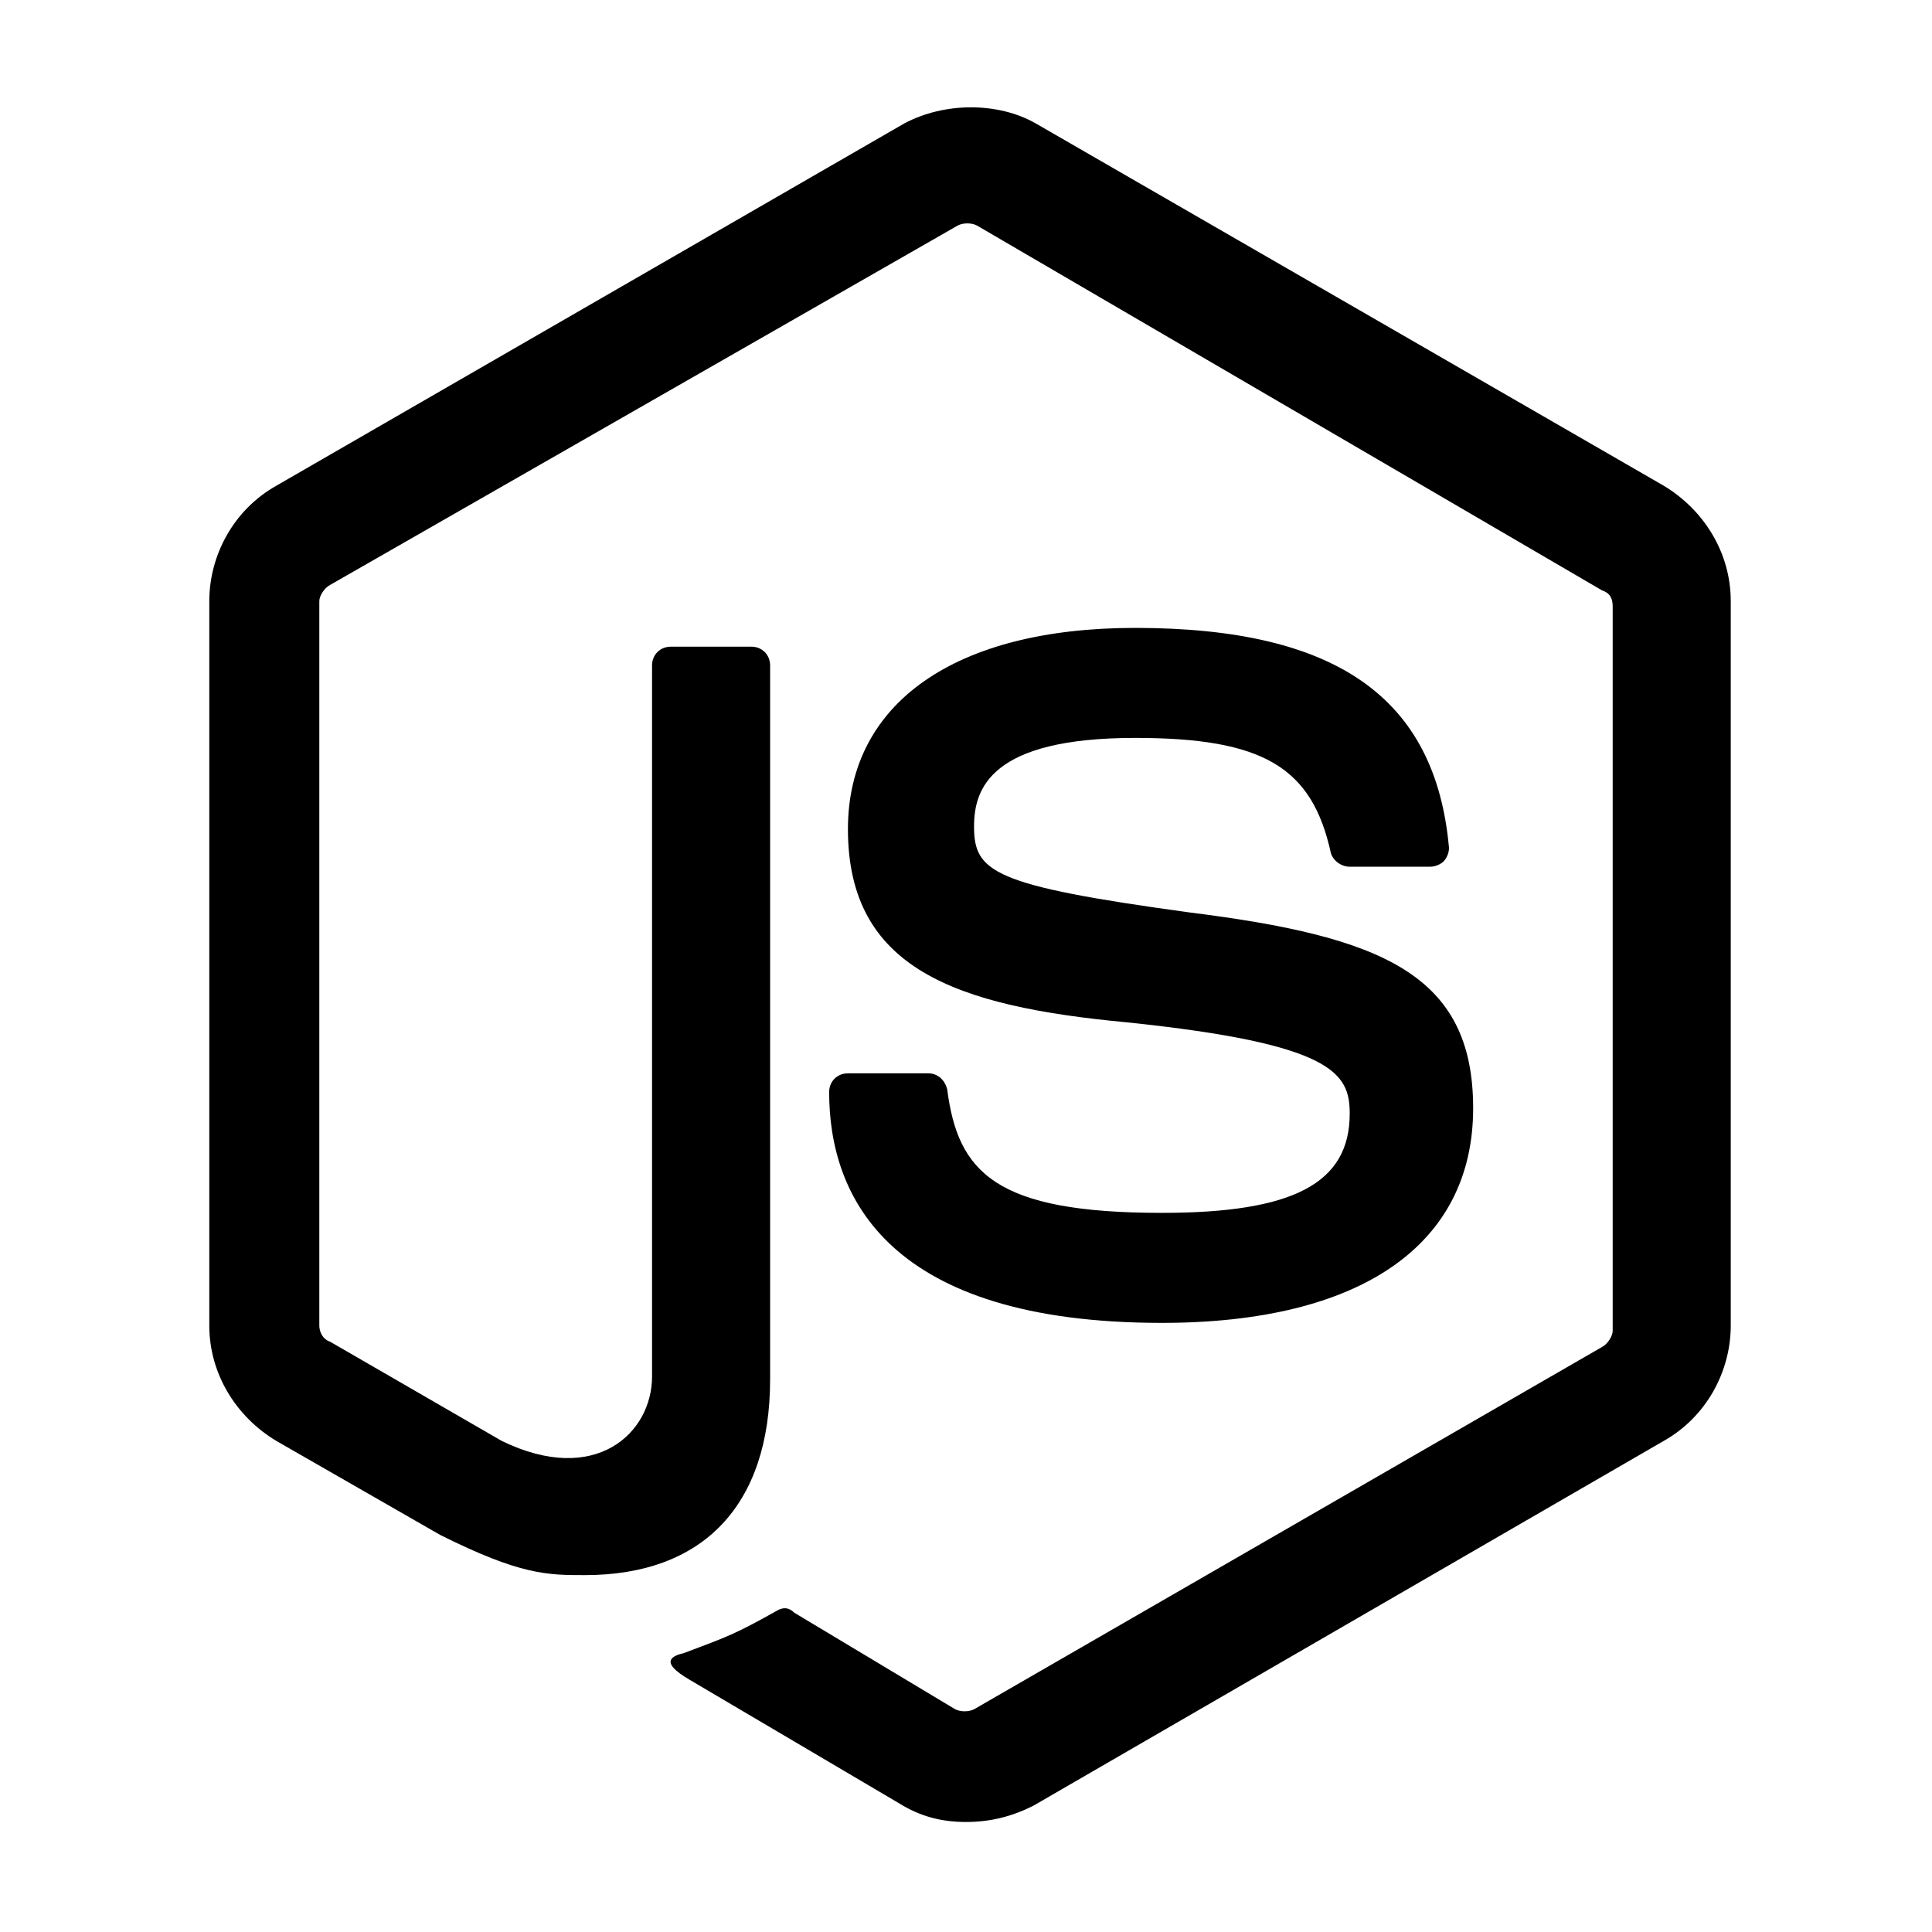
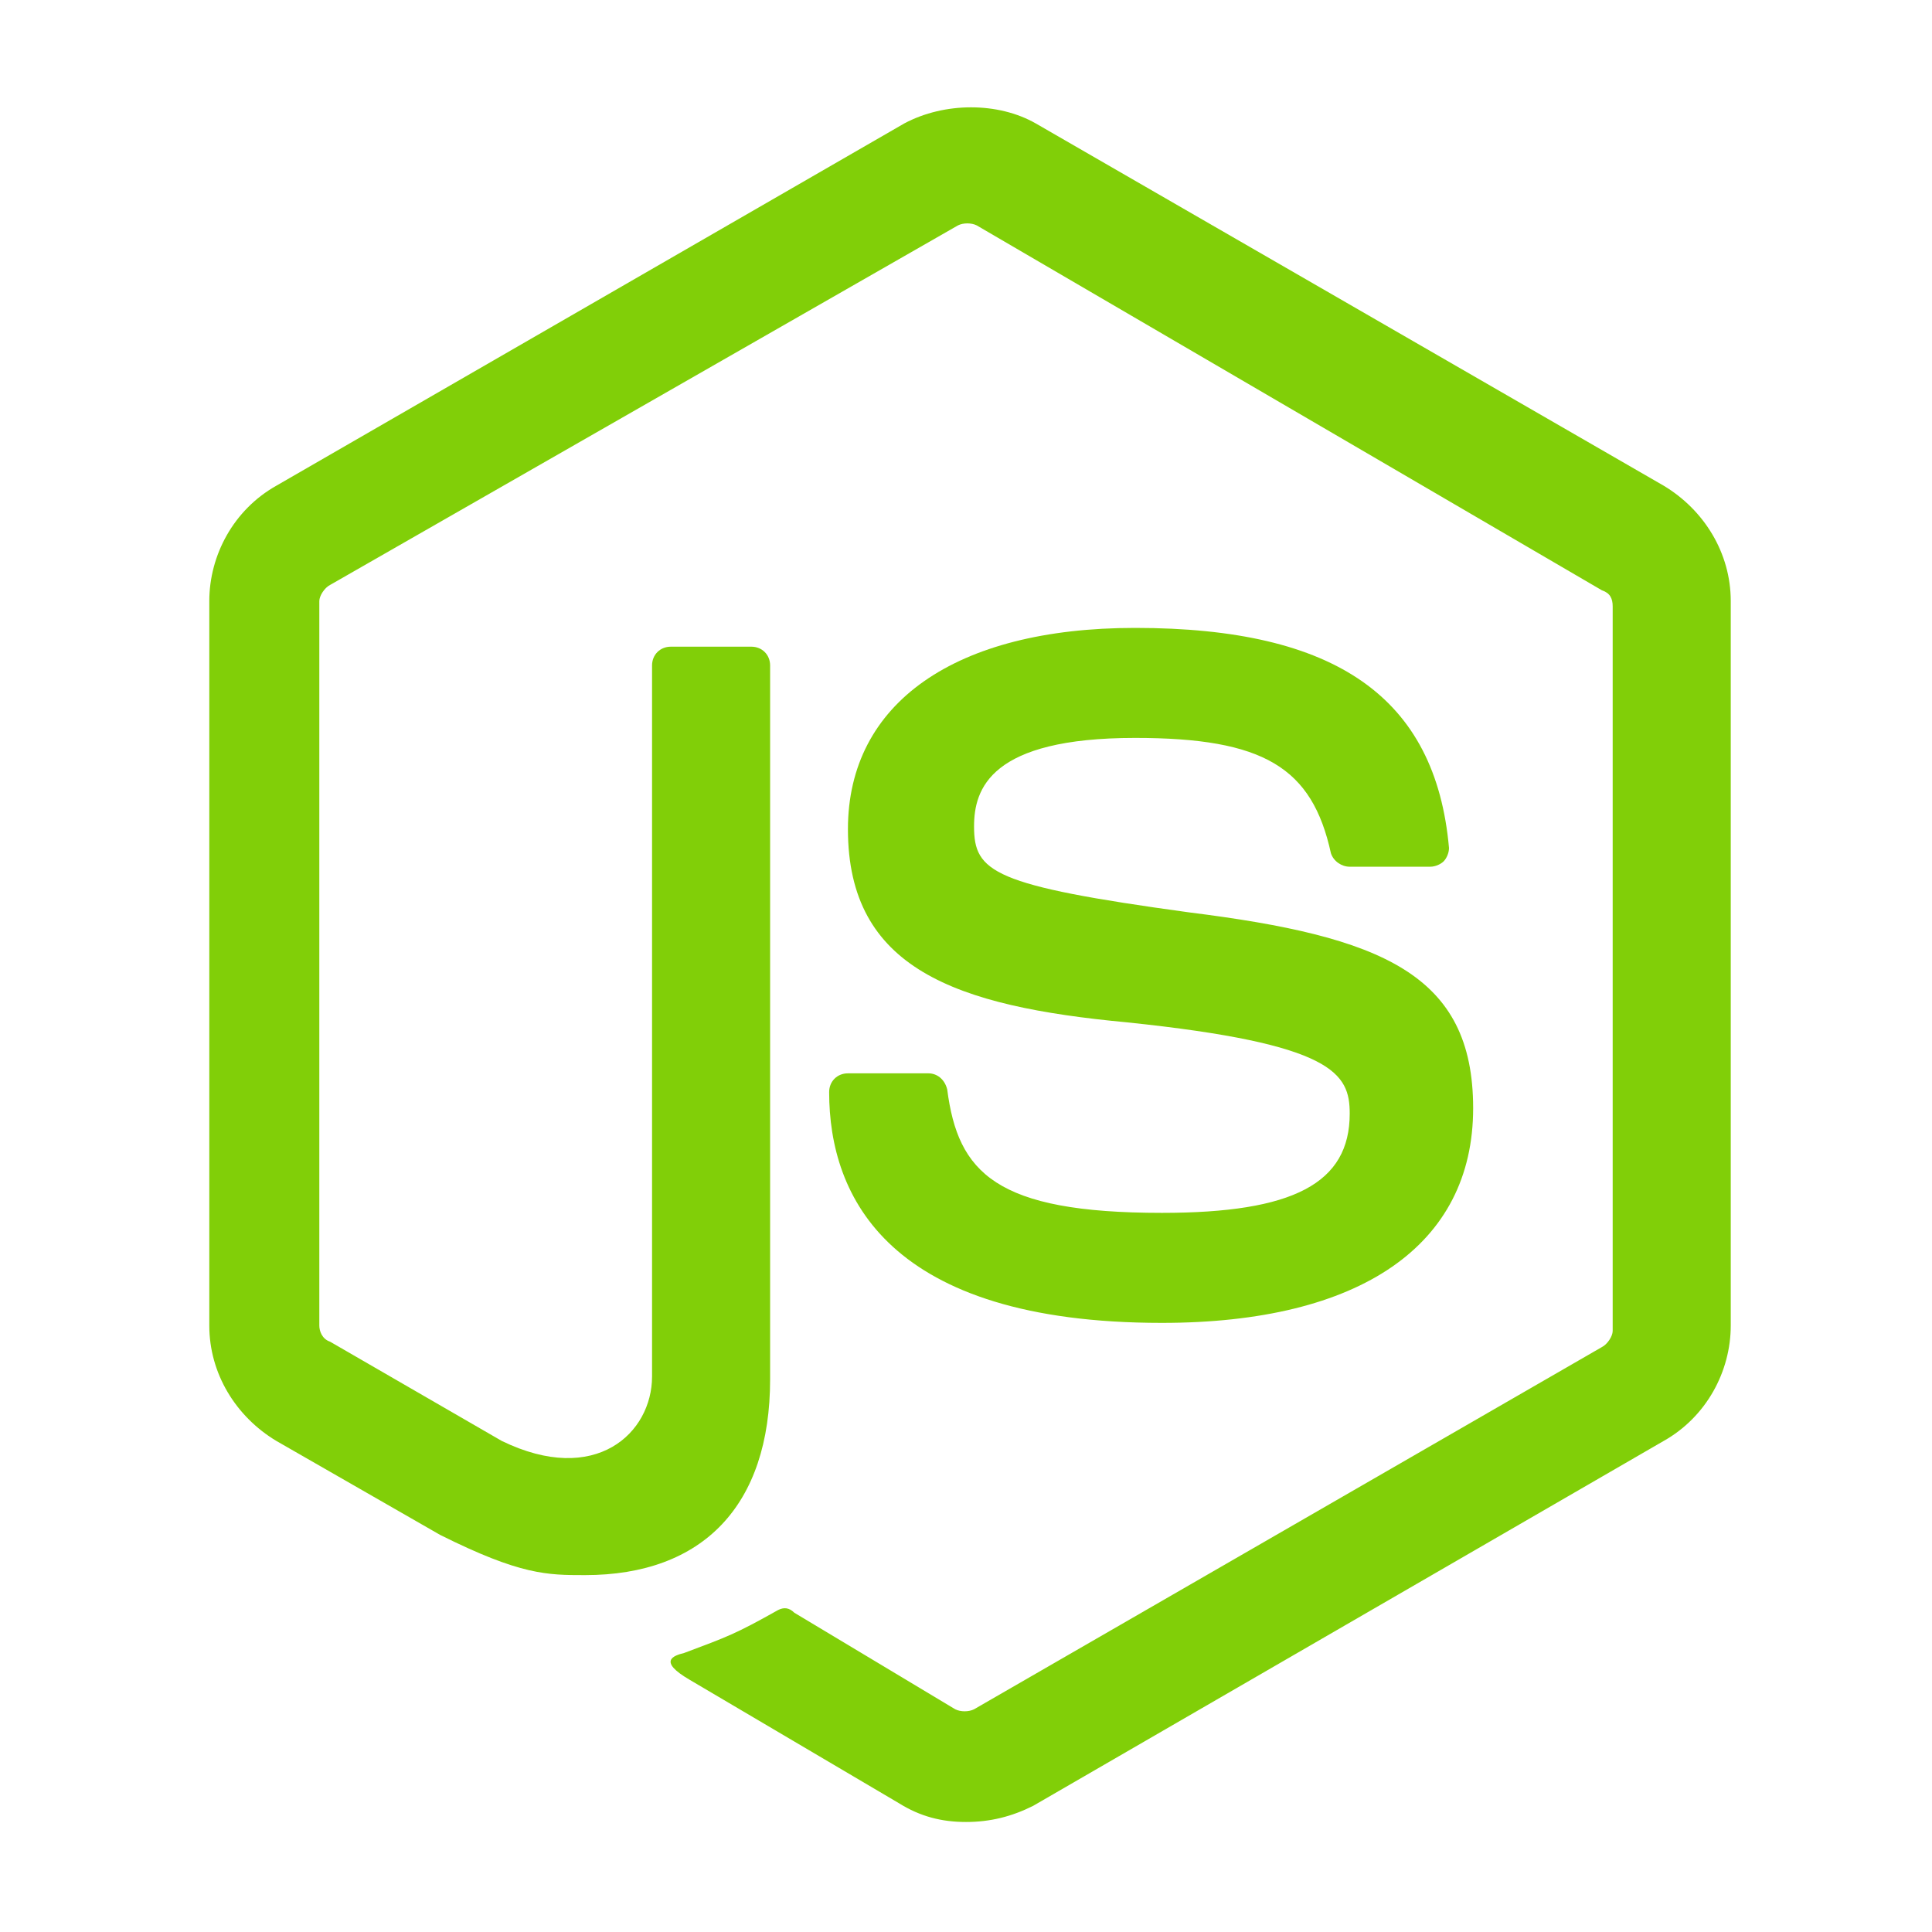
<svg xmlns="http://www.w3.org/2000/svg" viewBox="28 28 72 72">
  <g>
-     <path class="nodejs-icon-green" d="M64,95.9c-0.9,0-1.7-0.2-2.5-0.7l-7.8-4.6c-1.2-0.7-0.6-0.9-0.2-1c1.6-0.6,1.9-0.7,3.5-1.6 c0.2-0.1,0.4-0.1,0.6,0.1l6,3.6c0.2,0.1,0.5,0.1,0.7,0l23.4-13.5c0.2-0.1,0.4-0.4,0.4-0.6v-27c0-0.3-0.1-0.5-0.4-0.6L64.4,36.4 c-0.2-0.1-0.5-0.1-0.7,0L40.3,49.8c-0.2,0.1-0.4,0.4-0.4,0.6v27c0,0.2,0.1,0.5,0.4,0.6l6.4,3.7c3.5,1.7,5.6-0.3,5.6-2.4V52.8 c0-0.4,0.3-0.7,0.7-0.7h3c0.4,0,0.7,0.3,0.7,0.7v26.6c0,4.7-2.5,7.3-6.9,7.3c-1.4,0-2.4,0-5.4-1.5l-6.1-3.5 c-1.5-0.9-2.5-2.5-2.5-4.3v-27c0-1.7,0.9-3.4,2.5-4.3l23.4-13.5c1.5-0.8,3.5-0.8,4.9,0l23.4,13.5c1.5,0.9,2.5,2.5,2.5,4.3v27 c0,1.7-0.9,3.4-2.5,4.3L66.5,95.3C65.7,95.7,64.9,95.9,64,95.9z" />
-     <path class="nodejs-icon-green" d="M71.3,77.3c-10.2,0-12.4-4.7-12.4-8.6c0-0.4,0.3-0.7,0.7-0.7h3c0.3,0,0.6,0.2,0.7,0.6c0.4,3.1,1.8,4.6,8,4.6 c4.9,0,7-1.1,7-3.7c0-1.5-0.6-2.6-8.3-3.4c-6.4-0.6-10.4-2-10.4-7.2c0-4.7,4-7.5,10.7-7.5c7.5,0,11.2,2.6,11.7,8.2 c0,0.2-0.1,0.4-0.2,0.5c-0.1,0.1-0.3,0.2-0.5,0.2h-3c-0.3,0-0.6-0.2-0.7-0.5c-0.7-3.2-2.5-4.3-7.3-4.3c-5.4,0-6,1.9-6,3.3 c0,1.7,0.7,2.2,8,3.2c7.2,0.9,10.6,2.3,10.6,7.3C82.9,74.4,78.7,77.3,71.3,77.3z" />
+     <path fill="#81cf08" d="M64,95.9c-0.9,0-1.7-0.2-2.5-0.7l-7.8-4.6c-1.2-0.7-0.6-0.9-0.2-1c1.6-0.6,1.9-0.7,3.5-1.6 c0.2-0.1,0.4-0.1,0.6,0.1l6,3.6c0.2,0.1,0.5,0.1,0.7,0l23.4-13.5c0.2-0.1,0.4-0.4,0.4-0.6v-27c0-0.3-0.1-0.5-0.4-0.6L64.4,36.4 c-0.2-0.1-0.5-0.1-0.7,0L40.3,49.8c-0.2,0.1-0.4,0.4-0.4,0.6v27c0,0.2,0.1,0.5,0.4,0.6l6.4,3.7c3.5,1.7,5.6-0.3,5.6-2.4V52.8 c0-0.4,0.3-0.7,0.7-0.7h3c0.4,0,0.7,0.3,0.7,0.7v26.6c0,4.7-2.5,7.3-6.9,7.3c-1.4,0-2.4,0-5.4-1.5l-6.1-3.5 c-1.5-0.9-2.5-2.5-2.5-4.3v-27c0-1.7,0.9-3.4,2.5-4.3l23.4-13.5c1.5-0.8,3.5-0.8,4.9,0l23.4,13.5c1.5,0.9,2.5,2.5,2.5,4.3v27 c0,1.7-0.9,3.4-2.5,4.3L66.5,95.3C65.7,95.7,64.9,95.9,64,95.9z" />
+     <path fill="#81cf08" d="M71.3,77.3c-10.2,0-12.4-4.7-12.4-8.6c0-0.4,0.3-0.7,0.7-0.7h3c0.3,0,0.6,0.2,0.7,0.6c0.4,3.1,1.8,4.6,8,4.6 c4.9,0,7-1.1,7-3.7c0-1.5-0.6-2.6-8.3-3.4c-6.4-0.6-10.4-2-10.4-7.2c0-4.7,4-7.5,10.7-7.5c7.5,0,11.2,2.6,11.7,8.2 c0,0.2-0.1,0.4-0.2,0.5c-0.1,0.1-0.3,0.2-0.5,0.2h-3c-0.3,0-0.6-0.2-0.7-0.5c-0.7-3.2-2.5-4.3-7.3-4.3c-5.4,0-6,1.9-6,3.3 c0,1.7,0.7,2.2,8,3.2c7.2,0.9,10.6,2.3,10.6,7.3C82.9,74.4,78.7,77.3,71.3,77.3z" />
  </g>
</svg>
